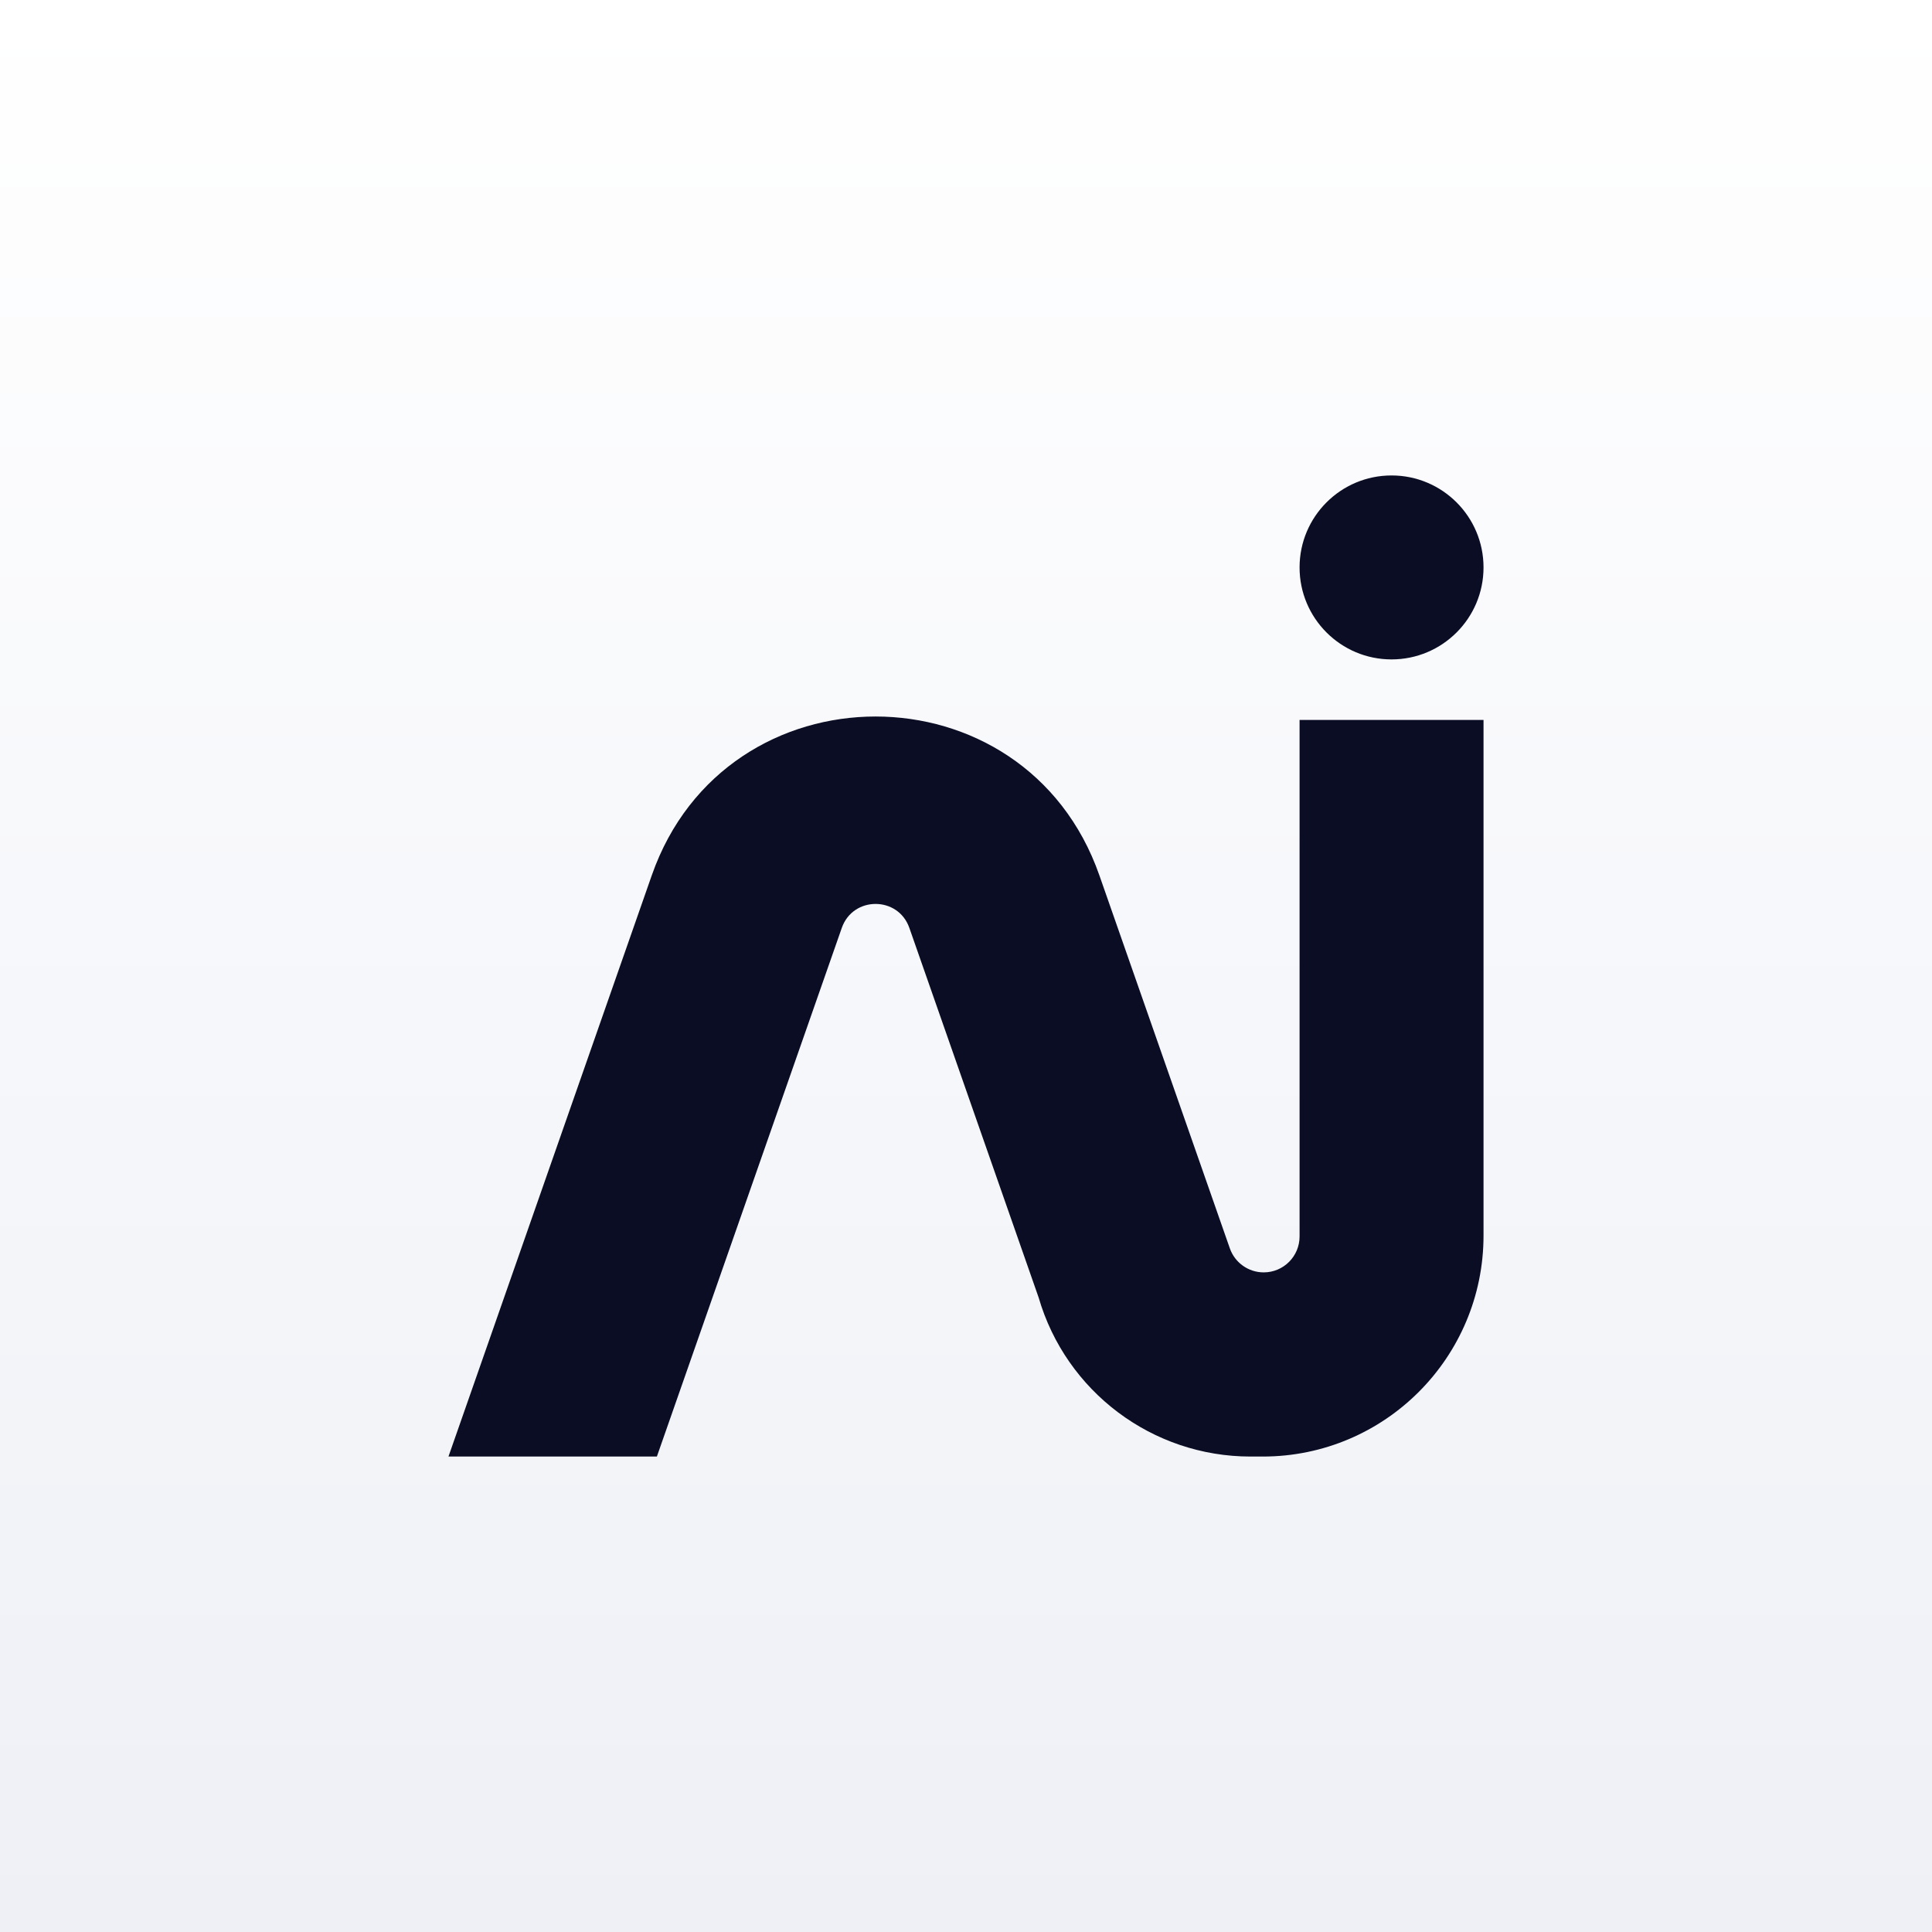
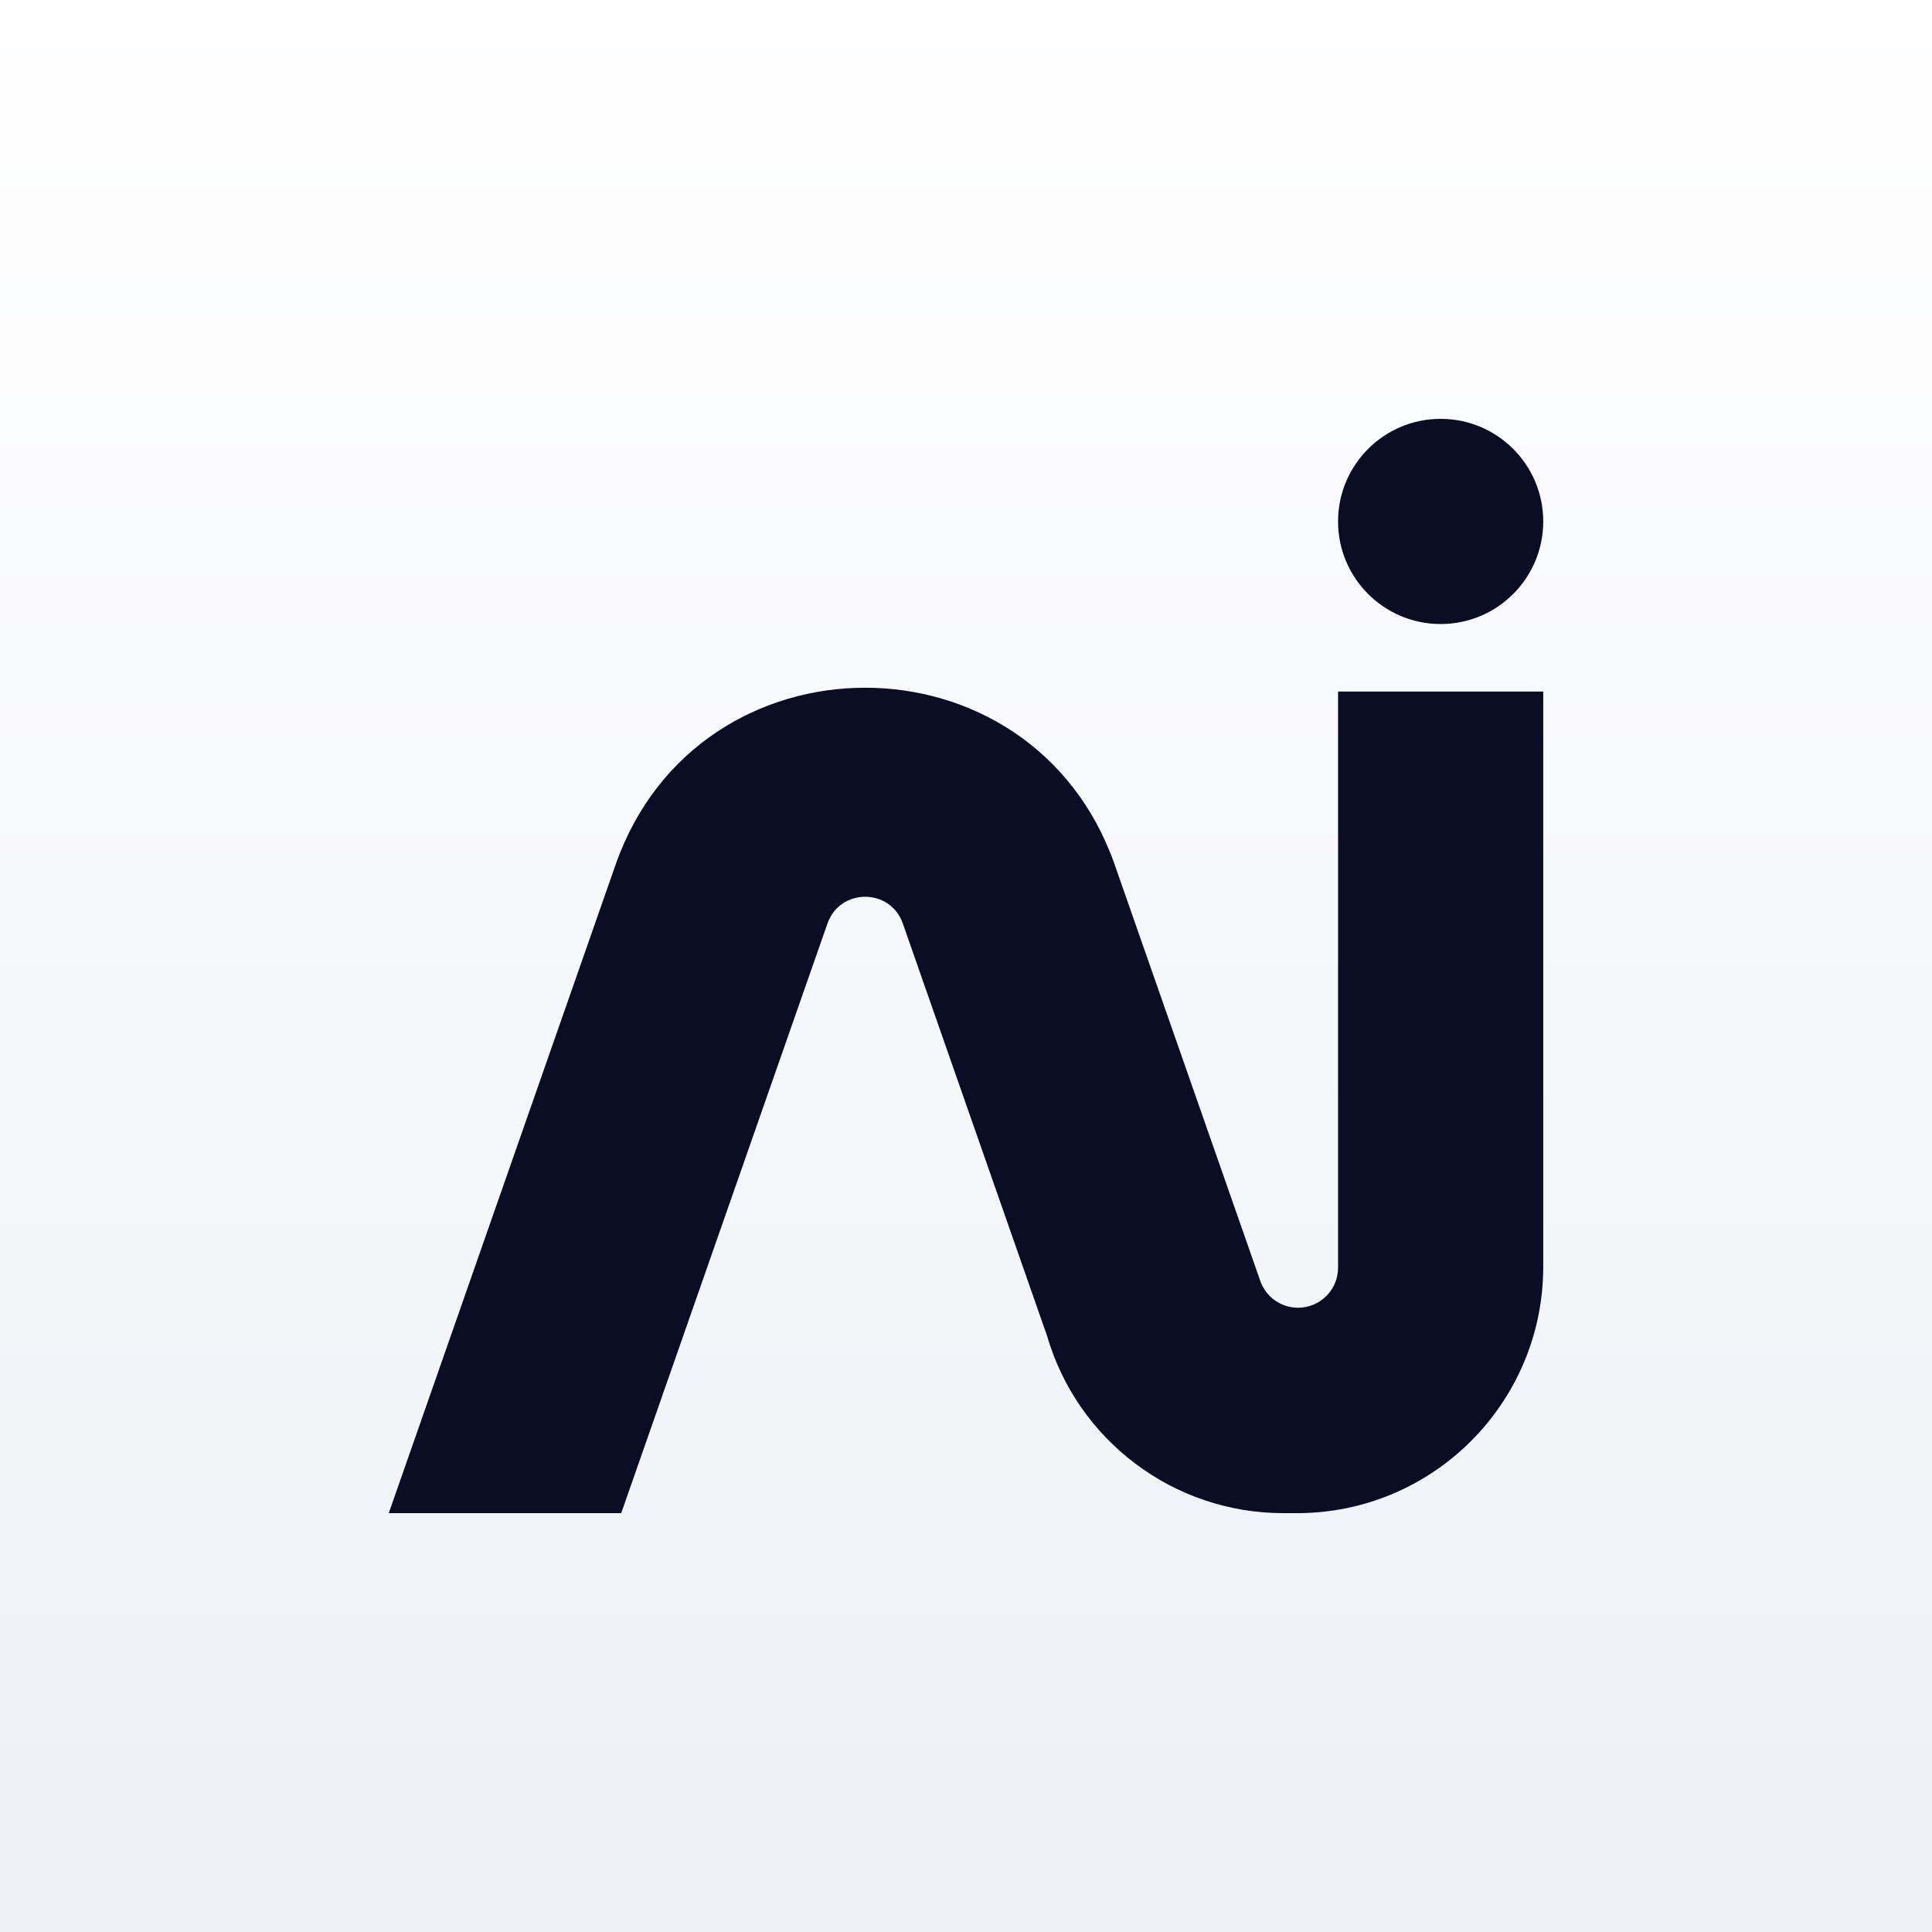
<svg xmlns="http://www.w3.org/2000/svg" width="1024" height="1024" viewBox="0 0 1024 1024">
  <defs>
    <linearGradient id="bg" x1="0" y1="0" x2="0" y2="1">
      <stop offset="0" stop-color="#fff" />
      <stop offset="1" stop-color="#eef0f6" />
    </linearGradient>
  </defs>
  <rect width="1024" height="1024" fill="url(#bg)" />
-   <g transform="translate(237.7 252) scale(2.6)" fill="#0a0d23">
+   <g transform="translate(206.05 222) scale(2.9)" fill="#0a0d23">
    <path d="M 120.301 167.566 C 125.898 186.785 143.5 200 163.5 200 L 166 200 C 190.852 200 211 179.832 211 154.949 L 211 49.84 L 173.5 49.84 L 173.5 155.141 C 173.5 159.184 170.227 162.457 166.188 162.457 C 163.078 162.457 160.312 160.492 159.285 157.559 L 132.688 81.516 C 117.59 38.348 56.543 38.348 41.445 81.516 L 0 200 L 42.484 200 L 80.18 92.234 C 82.461 85.719 91.676 85.719 93.953 92.234 Z" />
    <path d="M 192.25 37.5 C 202.605 37.5 211 29.105 211 18.75 C 211 8.395 202.605 0 192.25 0 C 181.895 0 173.5 8.395 173.5 18.75 C 173.5 29.105 181.895 37.5 192.25 37.5 Z" />
  </g>
</svg>
